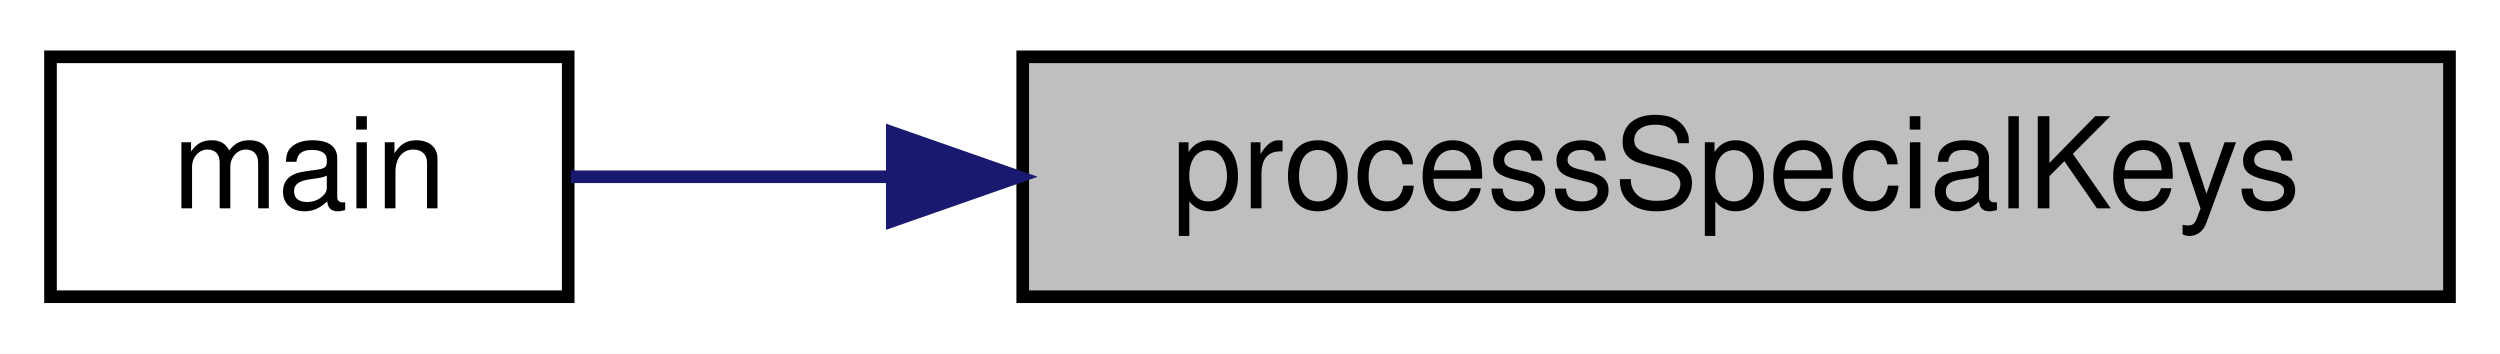
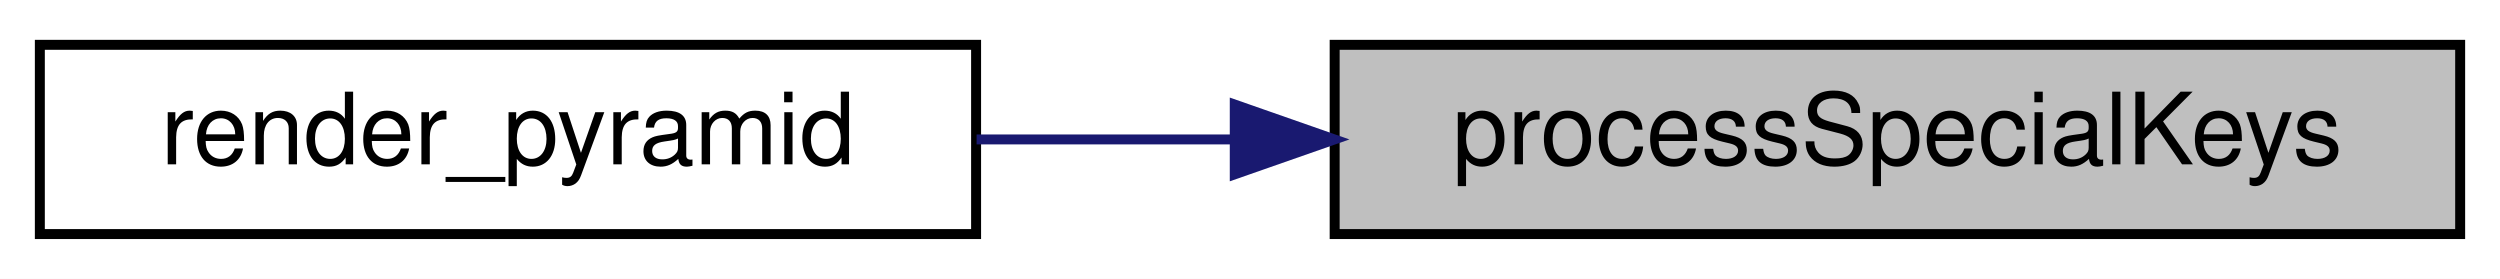
- <svg xmlns="http://www.w3.org/2000/svg" xmlns:xlink="http://www.w3.org/1999/xlink" width="198pt" height="28pt" viewBox="0.00 0.00 198.00 28.00">
+ <svg xmlns="http://www.w3.org/2000/svg" xmlns:xlink="http://www.w3.org/1999/xlink" width="251pt" height="28pt" viewBox="0.00 0.00 251.00 28.00">
  <g id="graph0" class="graph" transform="scale(1 1) rotate(0) translate(4 24)">
-     <polygon fill="white" stroke="transparent" points="-4,4 -4,-24 194,-24 194,4 -4,4" />
+     <polygon fill="white" stroke="transparent" points="-4,4 -4,-24 247,-24 247,4 -4,4" />
    <g id="node1" class="node">
      <g id="a_node1">
        <a xlink:title=" ">
-           <polygon fill="#bfbfbf" stroke="black" points="77,-0.5 77,-19.5 190,-19.5 190,-0.5 77,-0.5" />
-           <text text-anchor="middle" x="133.5" y="-7.5" font-family="Helvetica,sans-Serif" font-size="10.00">processSpecialKeys</text>
+           <polygon fill="#bfbfbf" stroke="black" points="130,-0.5 130,-19.5 243,-19.5 243,-0.5 130,-0.5" />
+           <text text-anchor="middle" x="186.5" y="-7.5" font-family="Helvetica,sans-Serif" font-size="10.00">processSpecialKeys</text>
        </a>
      </g>
    </g>
    <g id="node2" class="node">
      <g id="a_node2">
-         <a xlink:href="main_8cpp.html#a3c04138a5bfe5d72780bb7e82a18e627" target="_top" xlink:title=" ">
-           <polygon fill="white" stroke="black" points="0,-0.5 0,-19.5 41,-19.5 41,-0.5 0,-0.5" />
-           <text text-anchor="middle" x="20.5" y="-7.5" font-family="Helvetica,sans-Serif" font-size="10.00">main</text>
+         <a xlink:href="main_8cpp.html#aca02828d2c21e8acd8c9c384921ae964" target="_top" xlink:title=" ">
+           <polygon fill="white" stroke="black" points="0,-0.5 0,-19.5 94,-19.5 94,-0.5 0,-0.5" />
+           <text text-anchor="middle" x="47" y="-7.5" font-family="Helvetica,sans-Serif" font-size="10.00">render_pyramid</text>
        </a>
      </g>
    </g>
    <g id="edge1" class="edge">
-       <path fill="none" stroke="midnightblue" d="M66.58,-10C57.37,-10 48.56,-10 41.21,-10" />
-       <polygon fill="midnightblue" stroke="midnightblue" points="66.67,-13.5 76.67,-10 66.67,-6.5 66.67,-13.5" />
+       <path fill="none" stroke="midnightblue" d="M119.81,-10C111.1,-10 102.33,-10 94.05,-10" />
+       <polygon fill="midnightblue" stroke="midnightblue" points="119.97,-13.5 129.97,-10 119.97,-6.5 119.97,-13.5" />
    </g>
  </g>
</svg>
